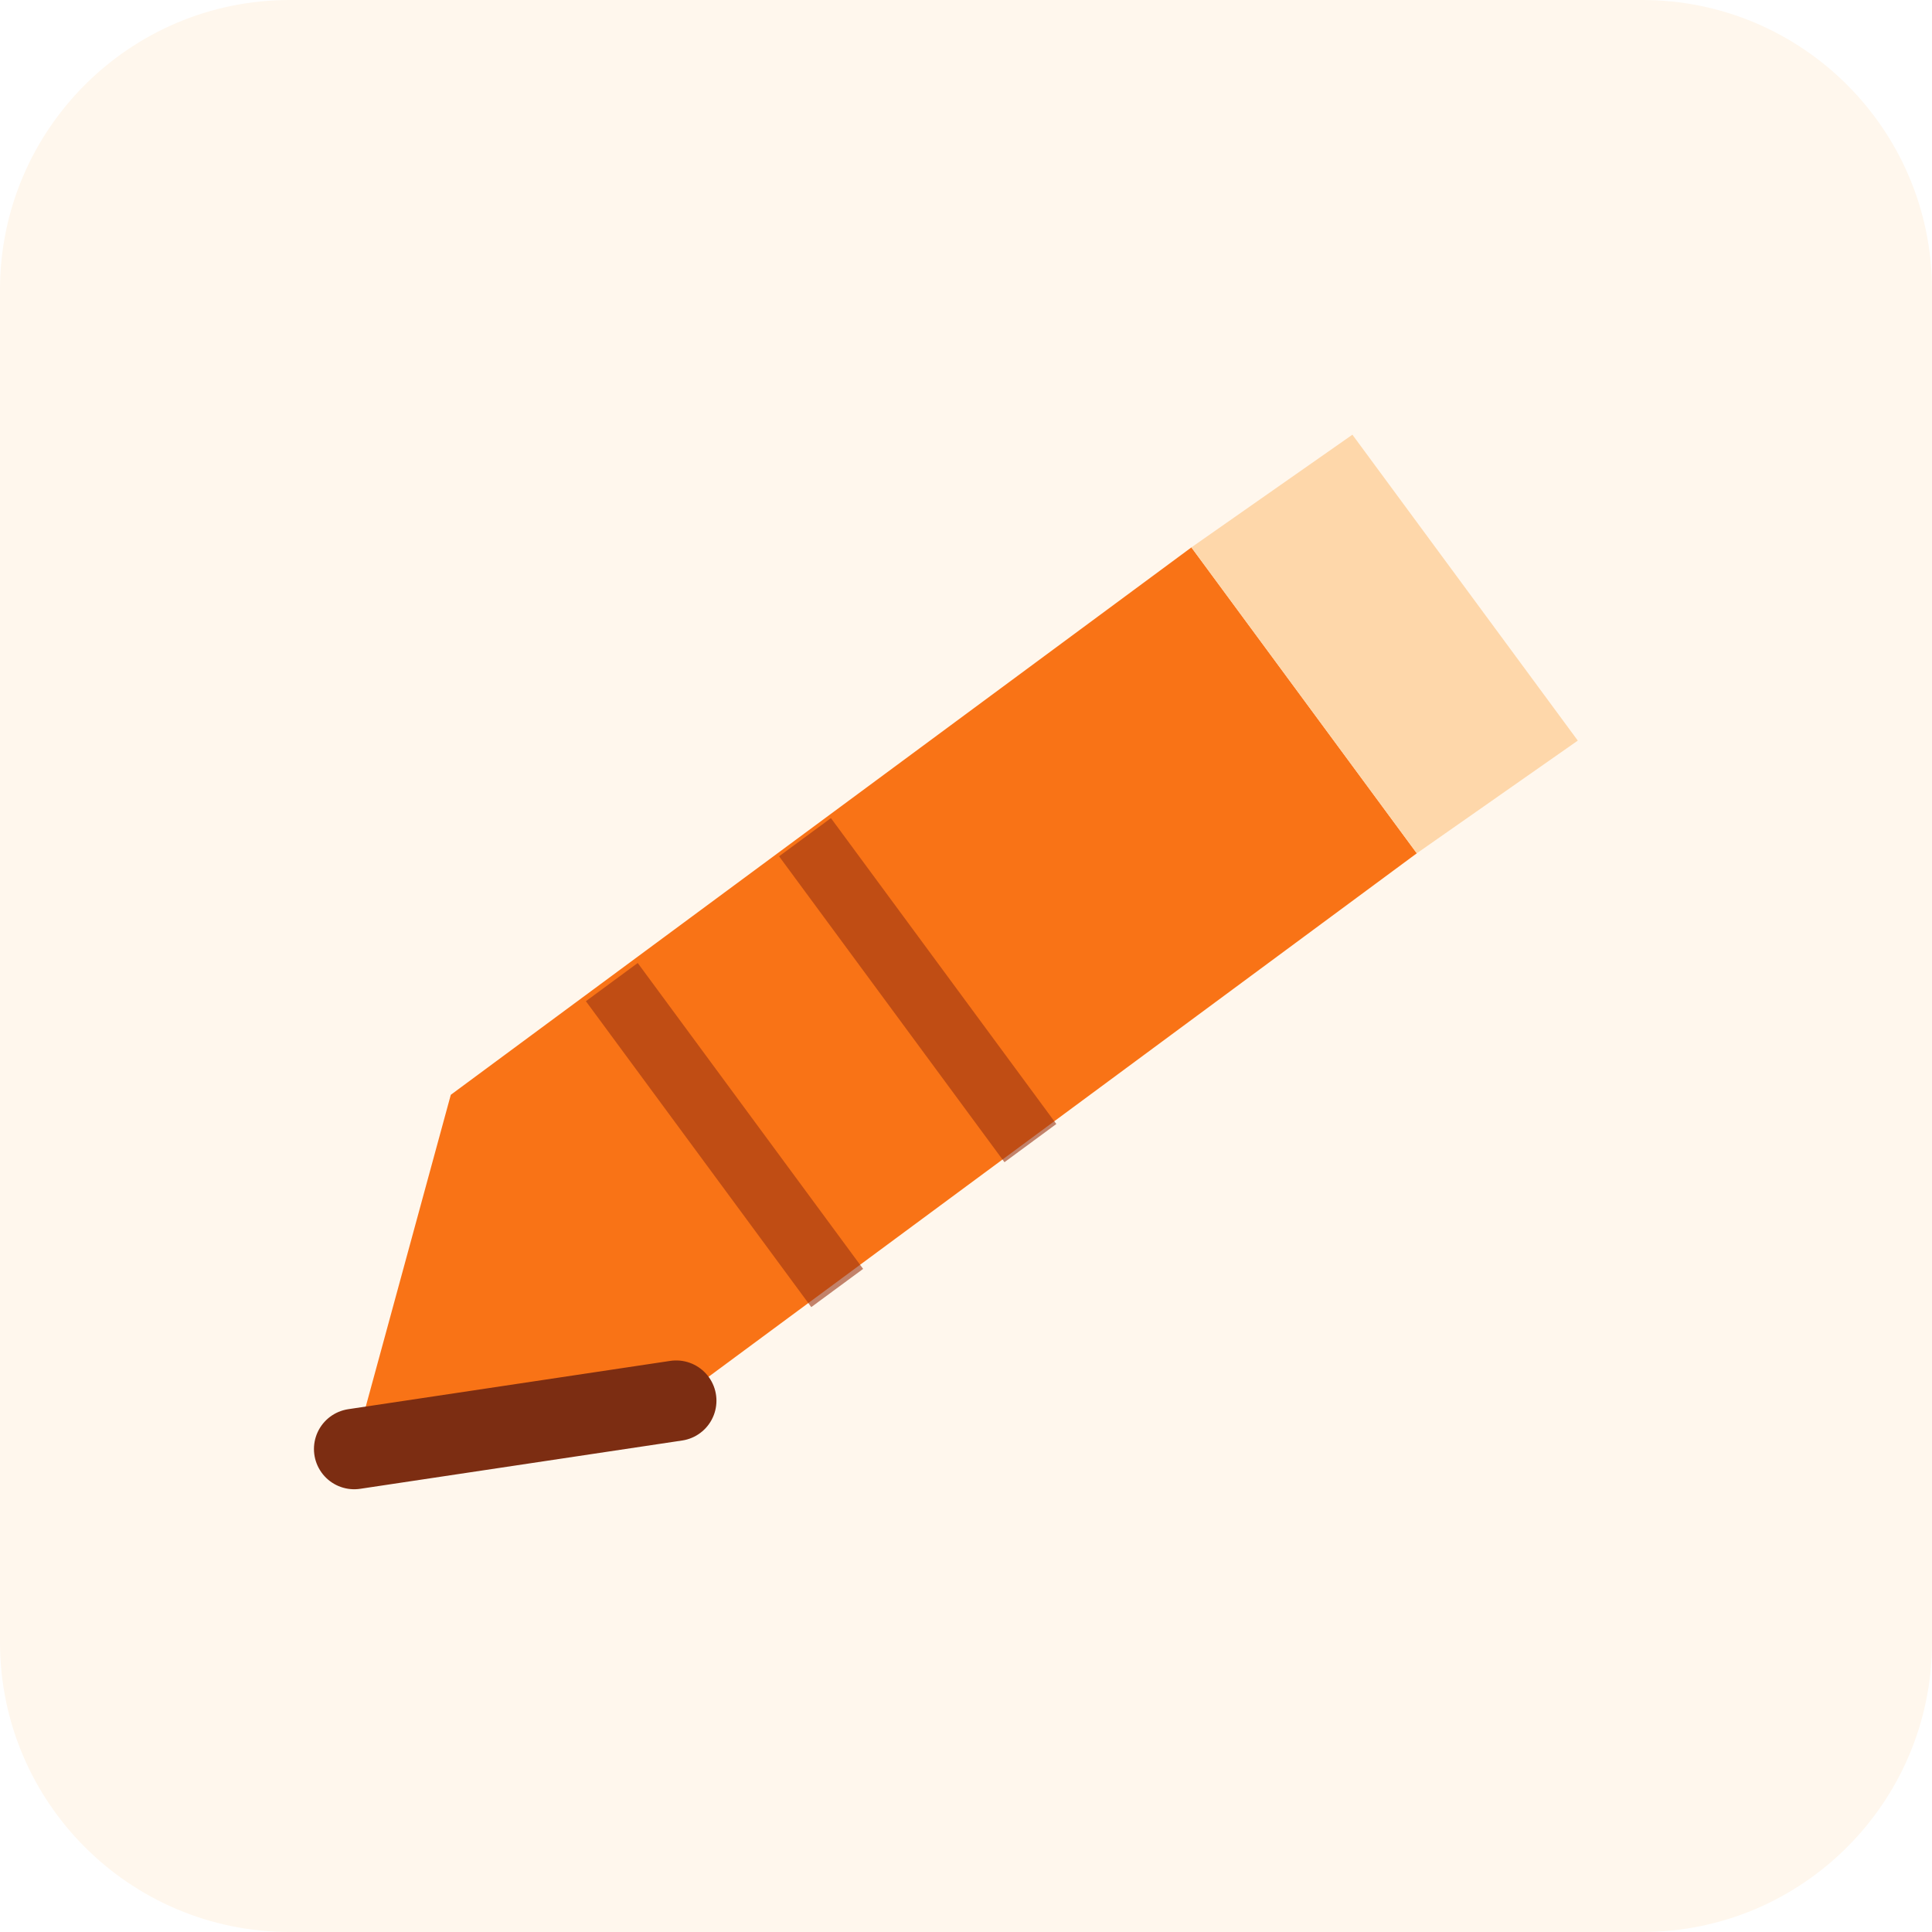
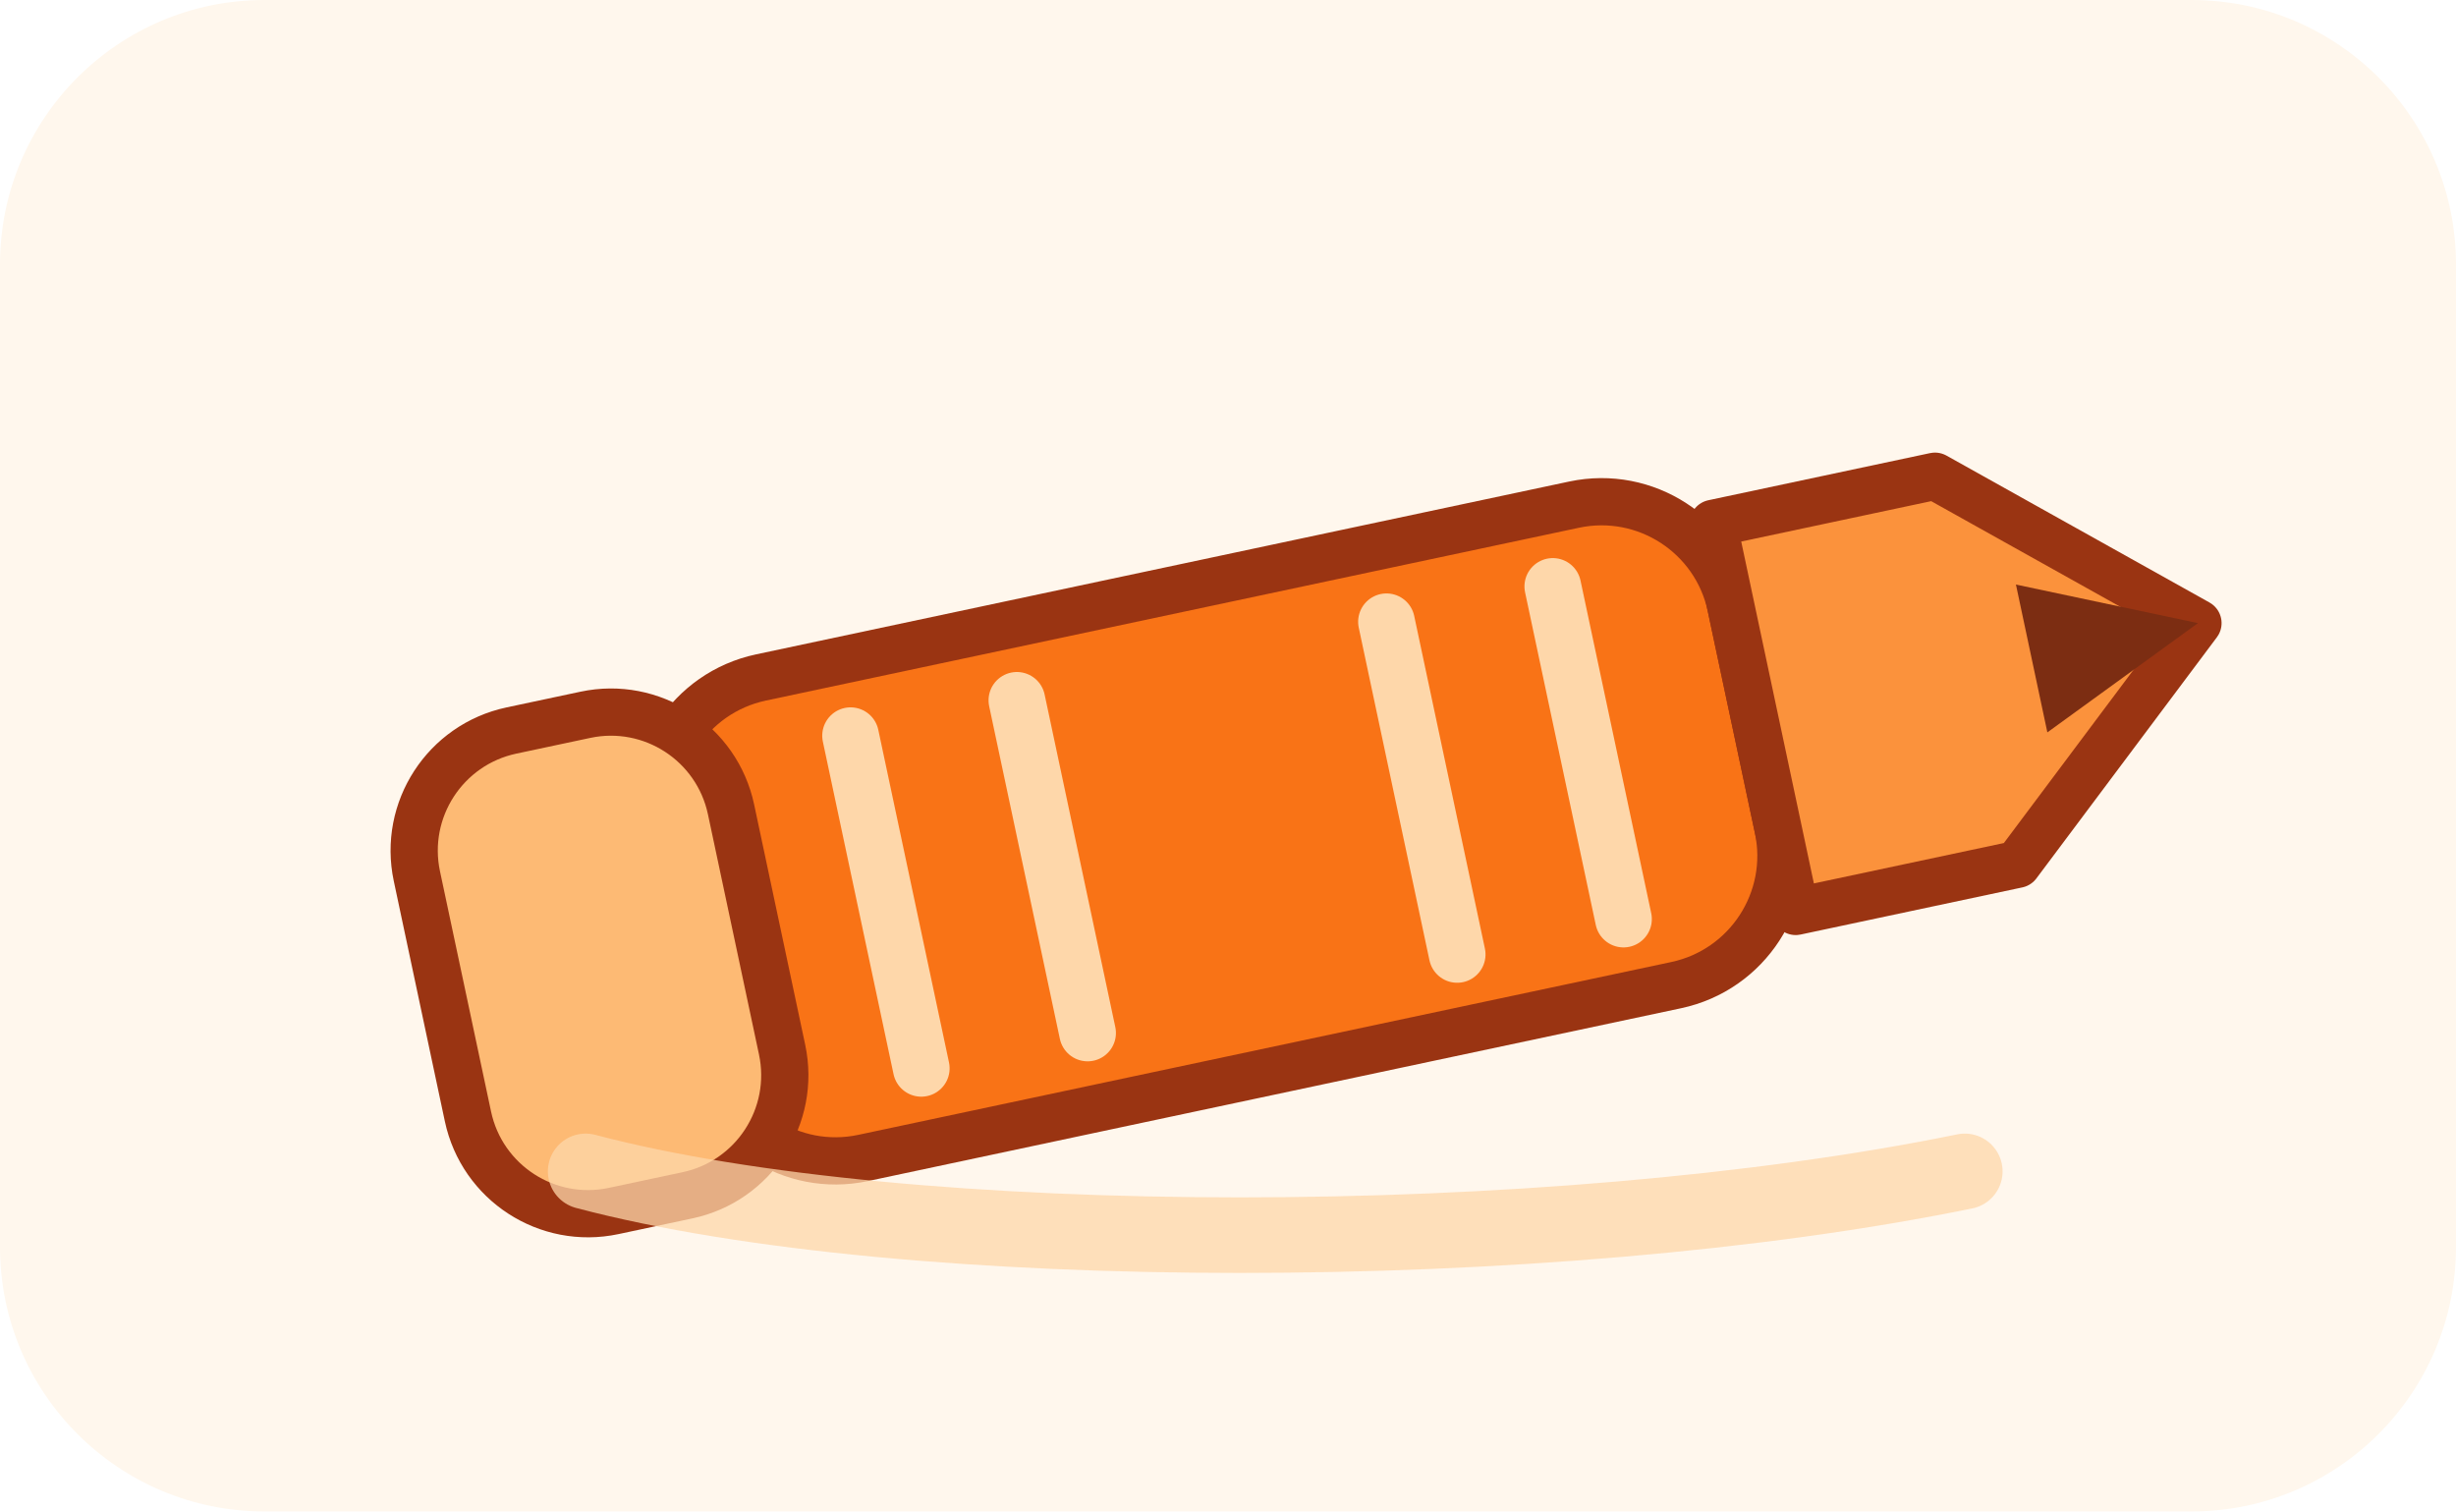
- <svg xmlns="http://www.w3.org/2000/svg" viewBox="0 0 120 120" role="img" aria-label="crayon">
-   <rect width="120" height="120" rx="18" fill="#fff7ed" />
-   <path d="M28 68l46-34 14 19-46 34-20 3 6-22z" fill="#f97316" />
-   <path d="M74 34l10-7 14 19-10 7z" fill="#fed7aa" />
-   <path d="M38 61l14 19M50 52l14 19" stroke="#9a3412" stroke-width="4" opacity=".6" />
-   <path d="M22 90l20-3" stroke="#7c2d12" stroke-width="5" stroke-linecap="round" />
+ <svg xmlns="http://www.w3.org/2000/svg" viewBox="0 0 260 160" role="img" aria-label="crayon">
+   <rect width="260" height="160" rx="28" fill="#fff7ed" />
+   <g transform="translate(45 62) rotate(-12 84 26)">
+     <rect x="26" y="0" width="116" height="52" rx="14" fill="#f97316" stroke="#9a3412" stroke-width="5" />
+     <path d="M142 5h24l24 21-24 21h-24z" fill="#fb923c" stroke="#9a3412" stroke-width="5" stroke-linejoin="round" />
+     <path d="M172 18l18 8-18 8z" fill="#7c2d12" />
+     <path d="M48 8v36M66 8v36M106 8v36M124 8v36" stroke="#fed7aa" stroke-width="6" stroke-linecap="round" />
+     <rect x="0" y="0" width="34" height="52" rx="13" fill="#fdba74" stroke="#9a3412" stroke-width="5" />
+   </g>
+   <path d="M62 124c34 9 102 9 146 0" fill="none" stroke="#fed7aa" stroke-width="8" stroke-linecap="round" opacity=".75" />
</svg>
